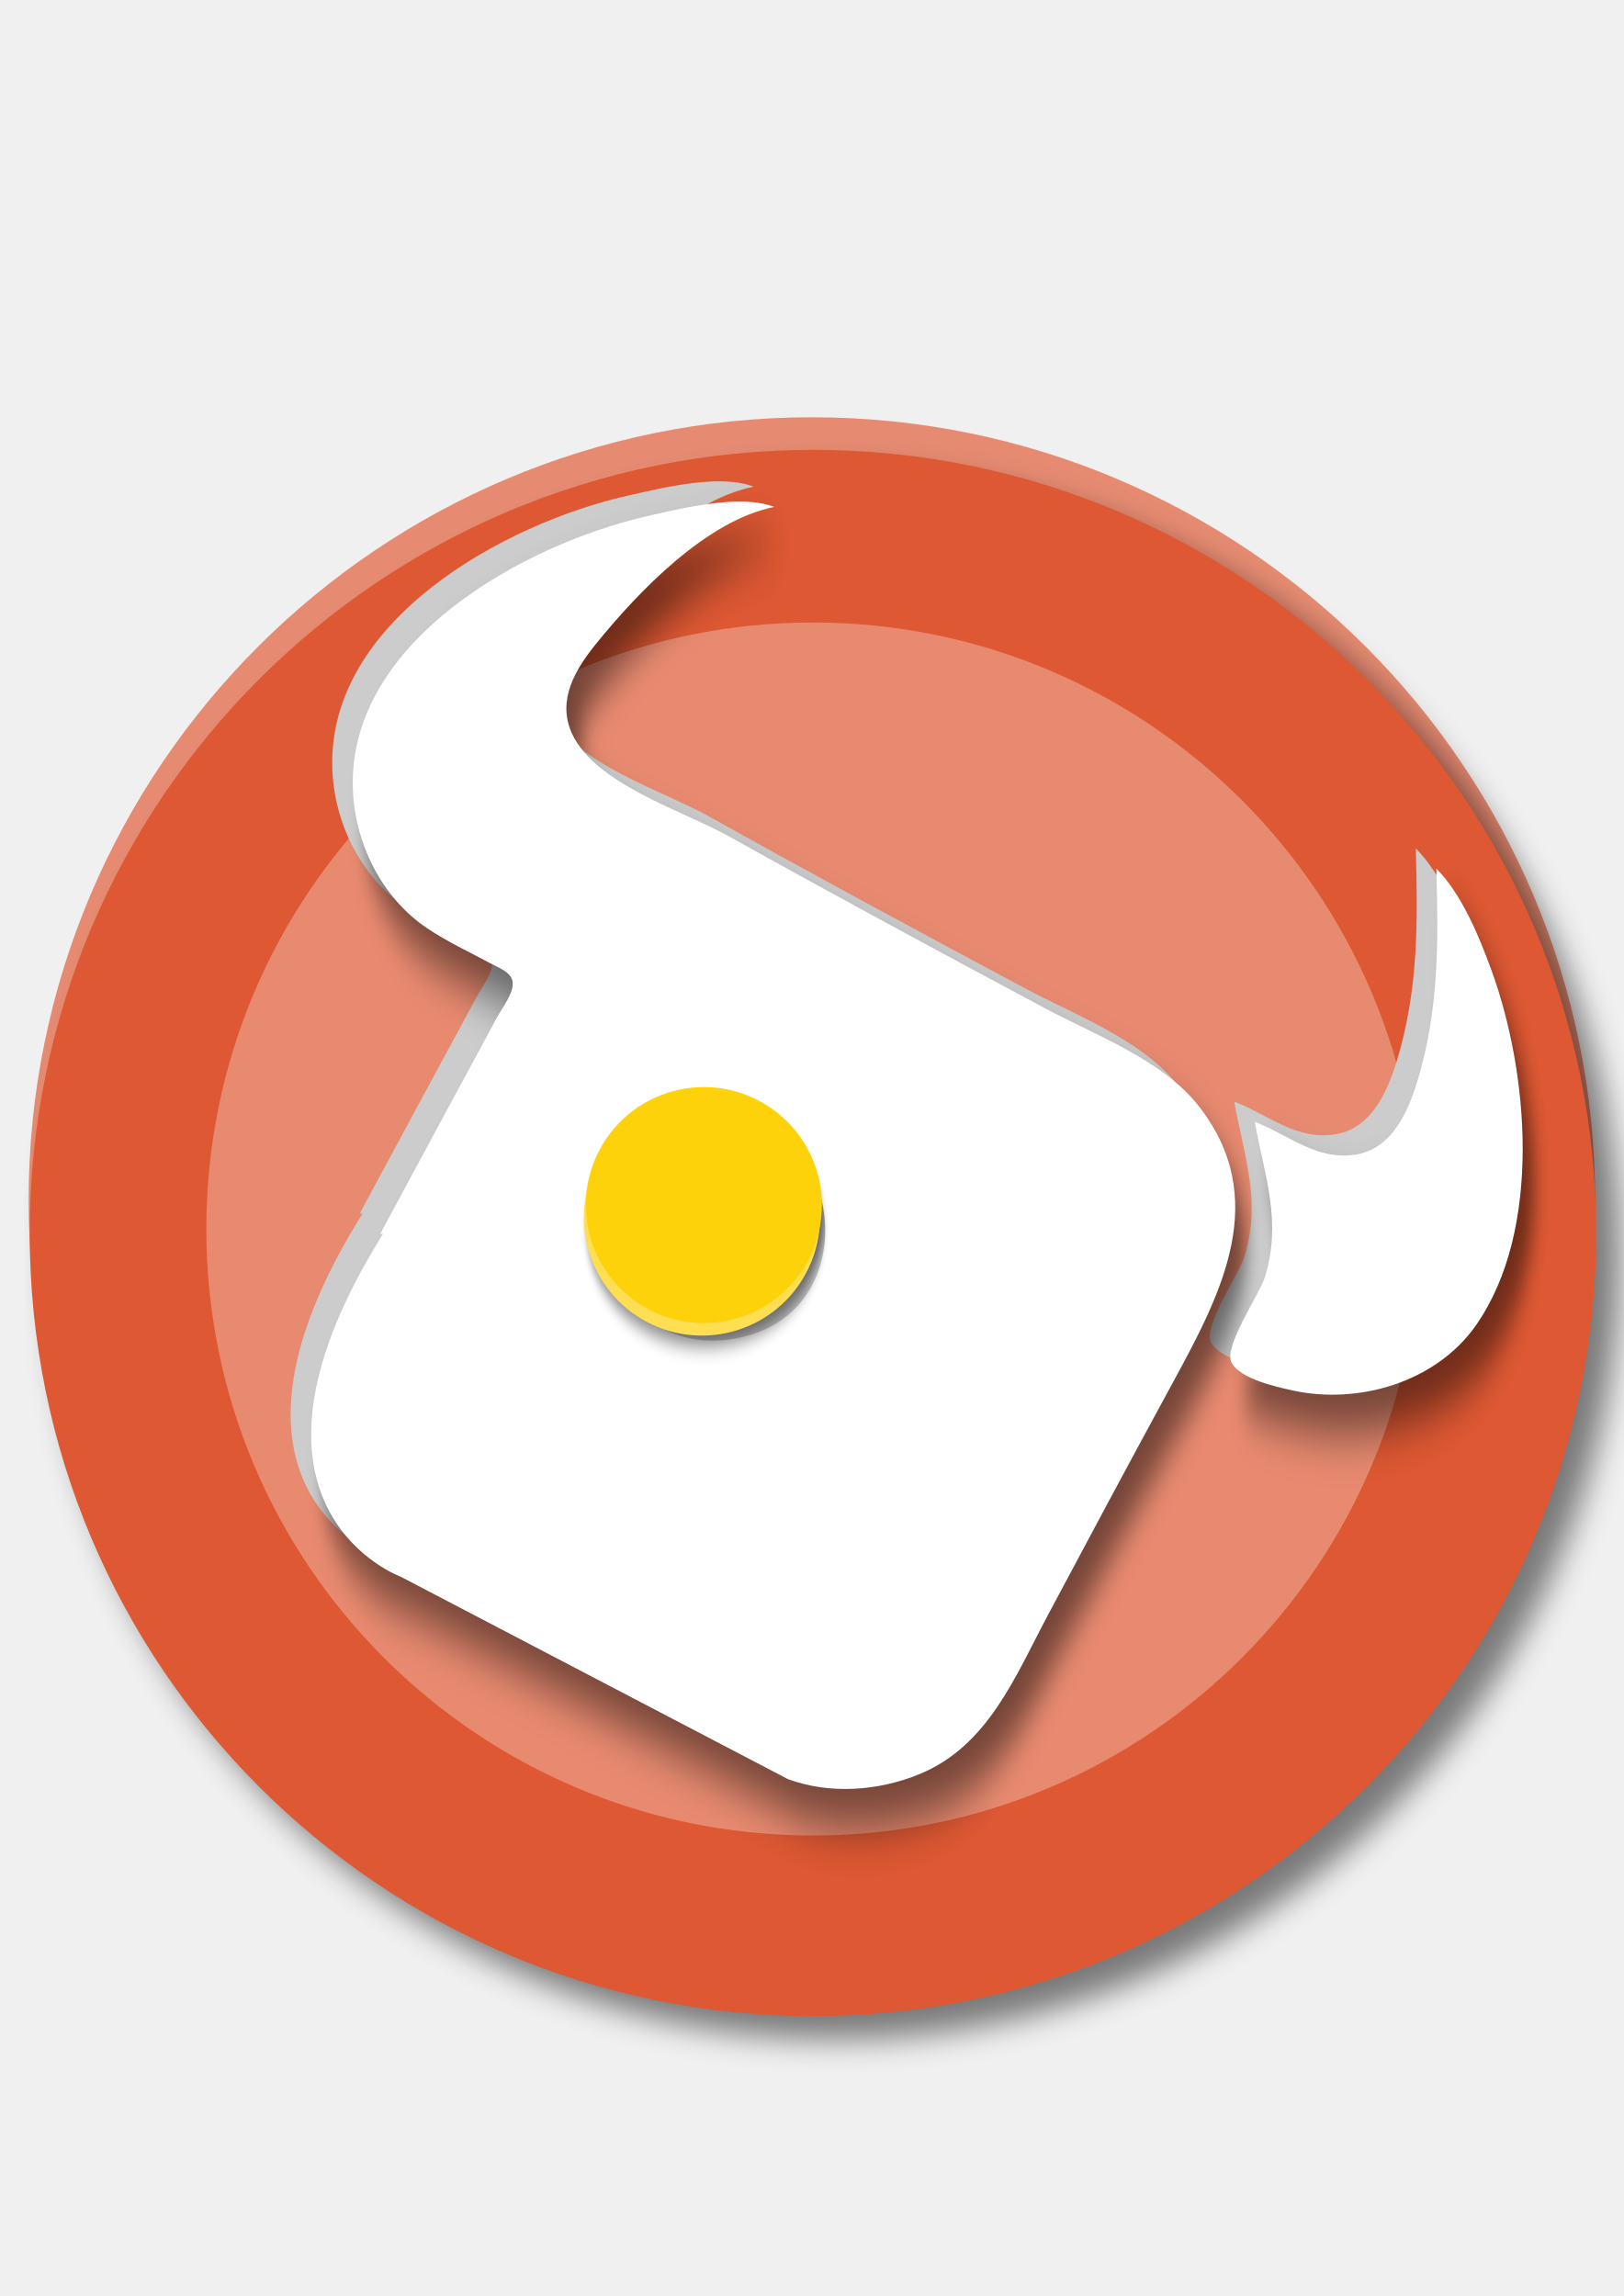
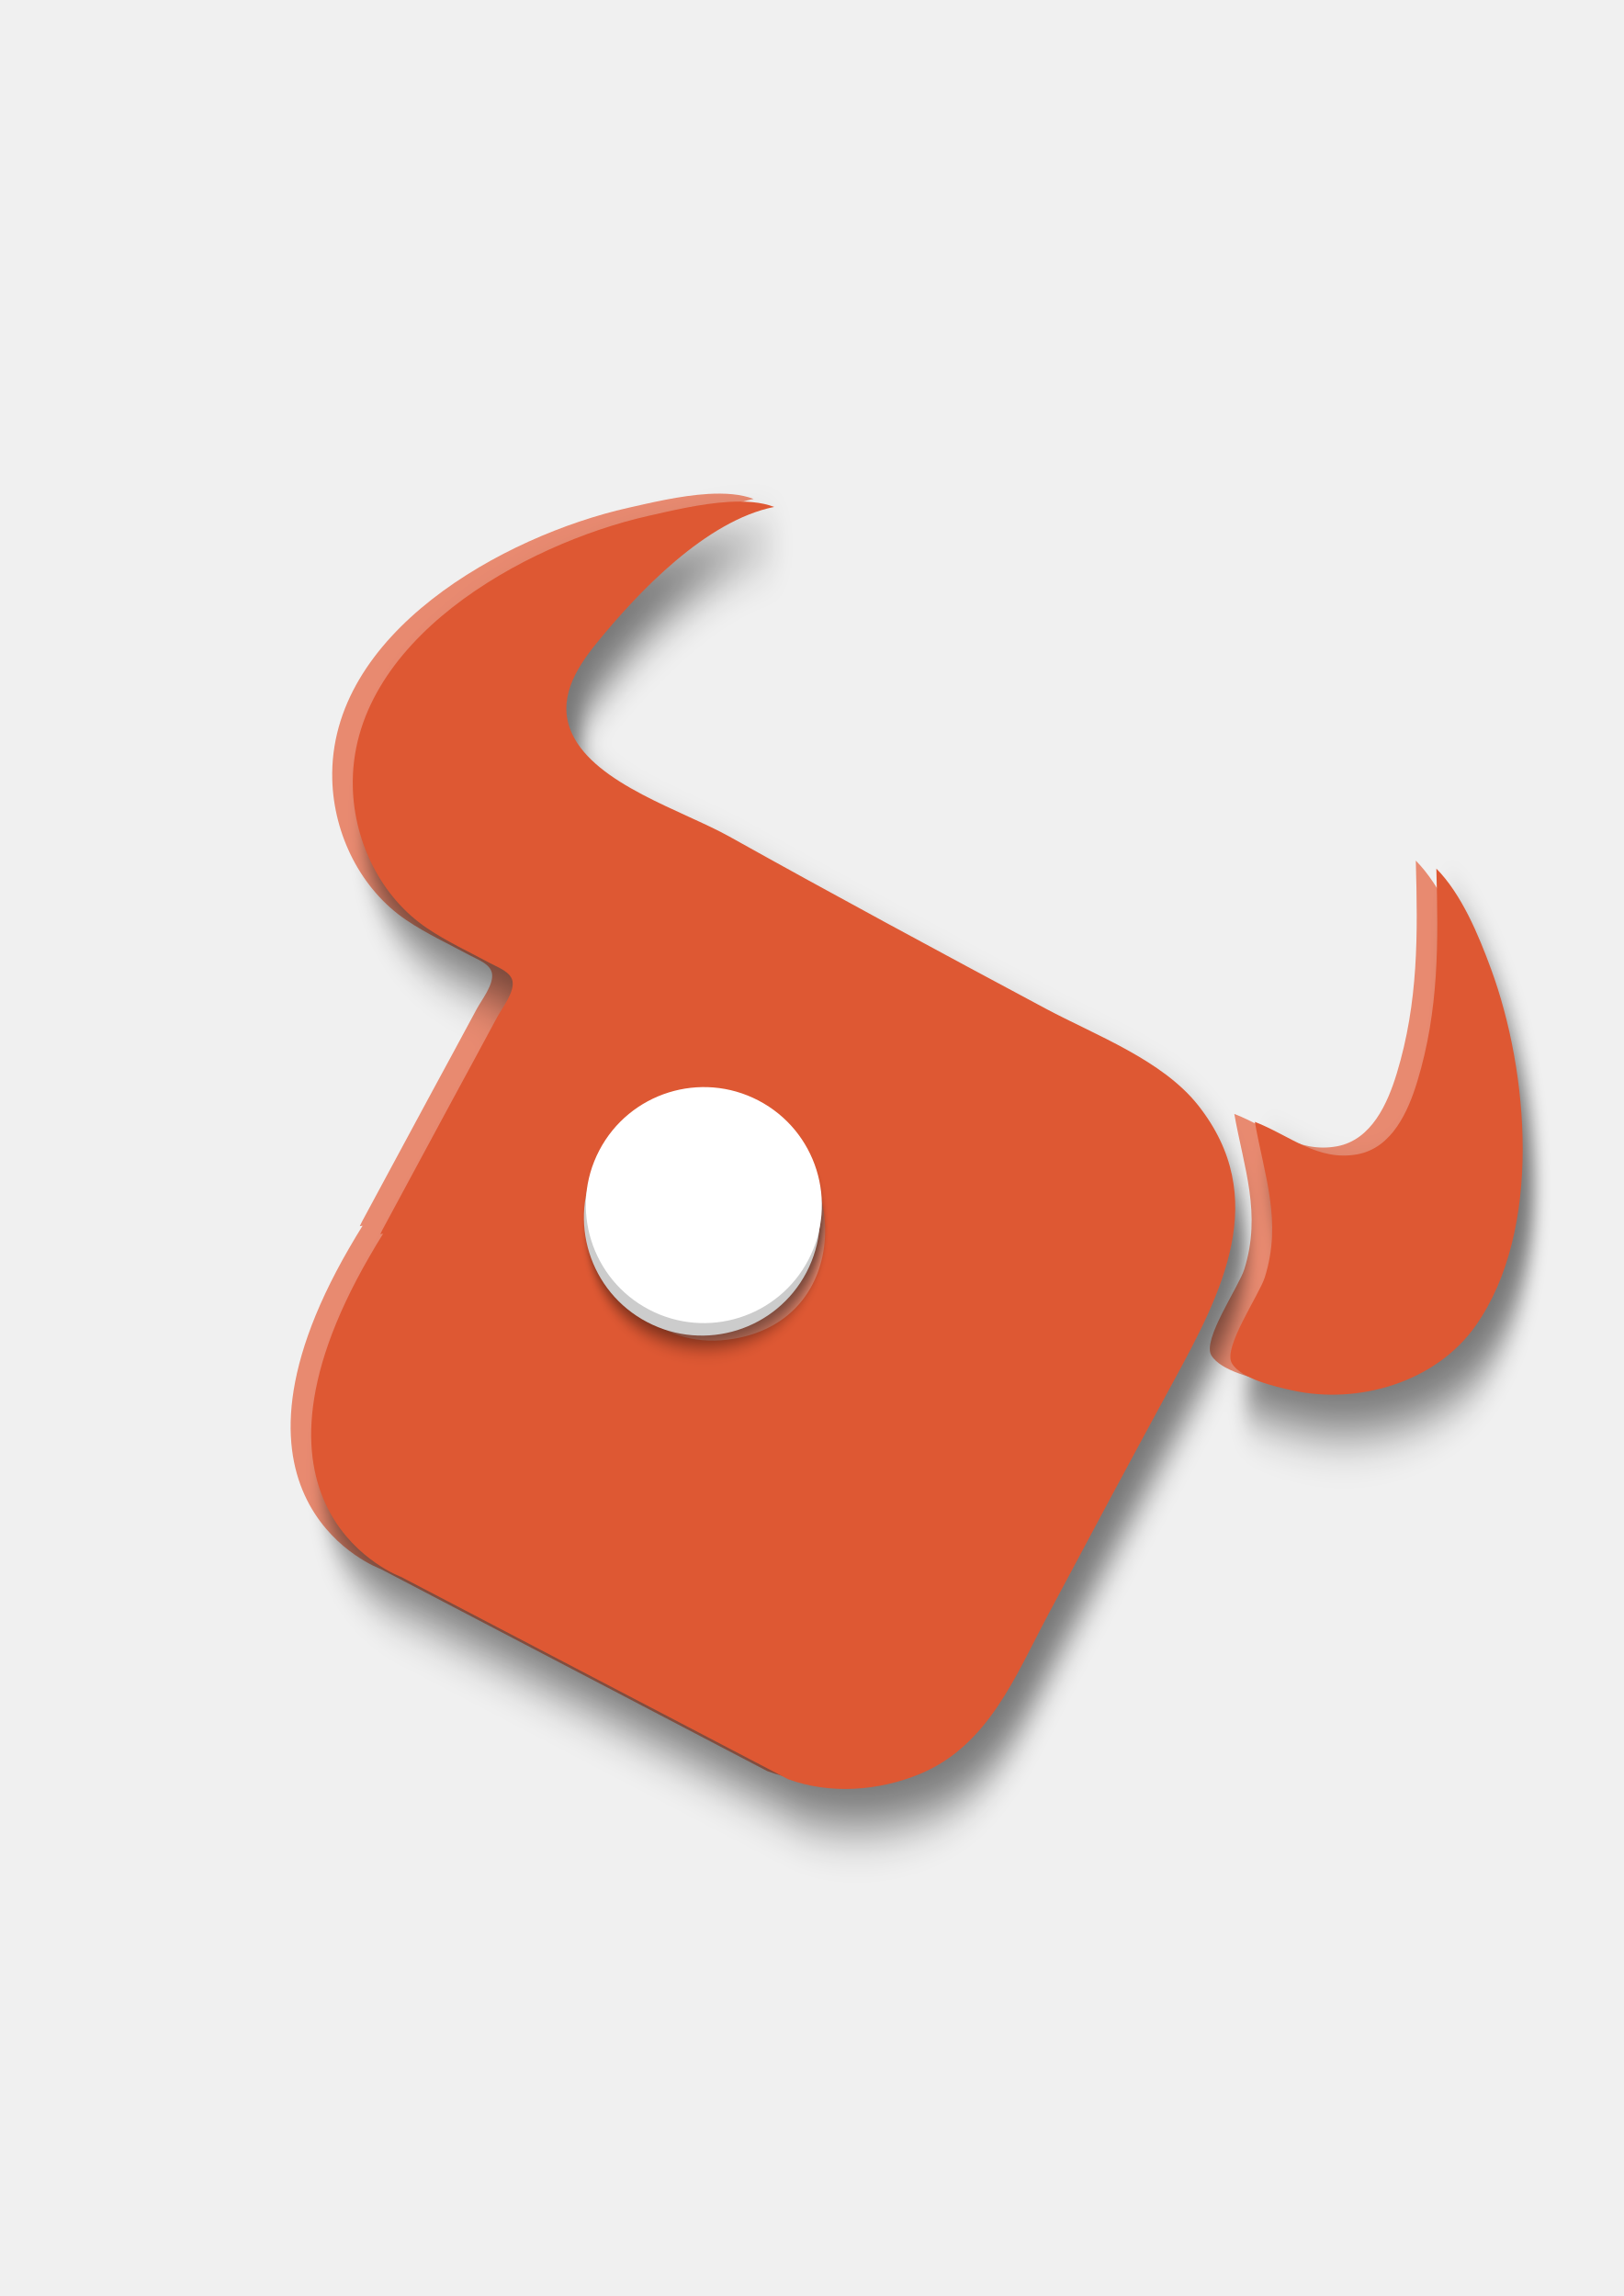
<svg xmlns="http://www.w3.org/2000/svg" width="210mm" height="297mm" viewBox="0 0 210 297" version="1.1" id="svg1">
  <defs id="defs1">
    <filter style="color-interpolation-filters:sRGB;" id="filter11" x="-0.073" y="-0.073" width="1.177" height="1.177">
      <feFlood result="flood" in="SourceGraphic" flood-opacity="0.498" flood-color="rgb(0,0,0)" id="feFlood10" />
      <feGaussianBlur result="blur" in="SourceGraphic" stdDeviation="1" id="feGaussianBlur10" />
      <feOffset result="offset" in="blur" dx="1" dy="1" id="feOffset10" />
      <feComposite result="comp1" operator="in" in="flood" in2="offset" id="feComposite10" />
      <feComposite result="comp2" operator="over" in="SourceGraphic" in2="comp1" id="feComposite11" />
    </filter>
    <filter style="color-interpolation-filters:sRGB;" id="filter15" x="-0.024" y="-0.024" width="1.062" height="1.053">
      <feFlood result="flood" in="SourceGraphic" flood-opacity="0.498" flood-color="rgb(0,0,0)" id="feFlood14" />
      <feGaussianBlur result="blur" in="SourceGraphic" stdDeviation="2" id="feGaussianBlur14" />
      <feOffset result="offset" in="blur" dx="3" dy="1" id="feOffset14" />
      <feComposite result="comp1" operator="in" in="flood" in2="offset" id="feComposite14" />
      <feComposite result="comp2" operator="over" in="SourceGraphic" in2="comp1" id="feComposite15" />
    </filter>
    <filter style="color-interpolation-filters:sRGB;" id="filter2" x="-0.024" y="-0.024" width="1.062" height="1.062">
      <feFlood result="flood" in="SourceGraphic" flood-opacity="0.498" flood-color="rgb(0,0,0)" id="feFlood1" />
      <feGaussianBlur result="blur" in="SourceGraphic" stdDeviation="2" id="feGaussianBlur1" />
      <feOffset result="offset" in="blur" dx="3" dy="3" id="feOffset1" />
      <feComposite result="comp1" operator="in" in="flood" in2="offset" id="feComposite1" />
      <feComposite result="comp2" operator="over" in="SourceGraphic" in2="comp1" id="feComposite2" />
    </filter>
    <filter style="color-interpolation-filters:sRGB" id="filter15-0" x="-0.024" y="-0.024" width="1.062" height="1.053">
      <feFlood result="flood" in="SourceGraphic" flood-opacity="0.498" flood-color="rgb(0,0,0)" id="feFlood14-5" />
      <feGaussianBlur result="blur" in="SourceGraphic" stdDeviation="2" id="feGaussianBlur14-2" />
      <feOffset result="offset" in="blur" dx="3" dy="1" id="feOffset14-2" />
      <feComposite result="comp1" operator="in" in="flood" in2="offset" id="feComposite14-7" />
      <feComposite result="comp2" operator="over" in="SourceGraphic" in2="comp1" id="feComposite15-3" />
    </filter>
    <filter style="color-interpolation-filters:sRGB;" id="filter4" x="-0.037" y="-0.035" width="1.096" height="1.091">
      <feFlood result="flood" in="SourceGraphic" flood-opacity="0.498" flood-color="rgb(0,0,0)" id="feFlood2" />
      <feGaussianBlur result="blur" in="SourceGraphic" stdDeviation="2" id="feGaussianBlur2" />
      <feOffset result="offset" in="blur" dx="3" dy="3" id="feOffset2" />
      <feComposite result="comp1" operator="in" in="flood" in2="offset" id="feComposite3" />
      <feComposite result="comp2" operator="over" in="SourceGraphic" in2="comp1" id="feComposite4" />
    </filter>
    <filter style="color-interpolation-filters:sRGB;" id="filter19" x="-0.035" y="-0.04" width="1.093" height="1.105">
      <feFlood result="flood" in="SourceGraphic" flood-opacity="0.498" flood-color="rgb(0,0,0)" id="feFlood18" />
      <feGaussianBlur result="blur" in="SourceGraphic" stdDeviation="2" id="feGaussianBlur18" />
      <feOffset result="offset" in="blur" dx="3" dy="3" id="feOffset18" />
      <feComposite result="comp1" operator="in" in="flood" in2="offset" id="feComposite18" />
      <feComposite result="comp2" operator="over" in="SourceGraphic" in2="comp1" id="feComposite19" />
    </filter>
  </defs>
  <g id="layer1">
-     <circle style="display:inline;fill:#e68b72;fill-opacity:1;stroke-width:0.985" id="path3-8" cx="105.003" cy="155.274" r="101.299" />
-     <circle style="display:inline;fill:#de5833;fill-opacity:1;stroke-width:0.985;filter:url(#filter2)" id="path3" cx="105.14" cy="159.492" r="101.299" />
-     <circle style="display:inline;fill:#e88a70;fill-opacity:1;stroke-width:0.763" id="path3-5" cx="105.14" cy="158.978" r="78.453" />
-     <path id="rect18-9" style="fill:#cccccc;stroke-width:0.319" d="m 97.471,62.956 c -1.645,-0.638 -3.711,-0.777 -5.885,-0.649 -3.623,0.213 -7.549,1.168 -10.335,1.794 -16.135,3.628 -38.8,16.21 -38.277,35.18 0.195,7.078 3.668,14.15 9.566,18.144 2.605,1.765 5.488,3.087 8.252,4.581 0.944,0.51 2.597,1.085 2.832,2.285 0.282,1.438 -1.334,3.454 -1.976,4.657 -2.032,3.806 -4.11,7.592 -6.156,11.391 l -8.679,16.104 c -0.086,0.16 -0.195,0.406 -0.282,0.584 0.133,-0.023 0.233,-0.042 0.367,-0.065 -0.617,0.985 -1.185,1.943 -1.732,2.888 -0.005,0.009 -0.01,0.017 -0.016,0.025 -19.128,33.073 4.063,41.487 4.063,41.487 l 50.037,26.162 c 5.463,2.006 11.731,1.532 17.052,-0.665 8.852,-3.653 12.365,-12.66 16.568,-20.551 5.378,-10.097 10.779,-20.192 16.248,-30.242 6.254,-11.494 12.633,-23.714 3.202,-35.685 -4.647,-5.898 -13.297,-9.083 -19.785,-12.554 -13.667,-7.31 -27.323,-14.666 -40.853,-22.226 -5.969,-3.336 -17.306,-6.751 -20.345,-13.292 -2.026,-4.361 0.444,-8.377 3.134,-11.694 5.392,-6.651 14.198,-15.892 23,-17.658 z m 85.64,46.782 c 0.263,9.559 0.348,18.291 -2.466,27.54 -1.177,3.867 -3.253,8.59 -7.737,9.417 -5.141,0.948 -8.775,-2.457 -13.271,-4.195 1.229,6.983 3.55,12.865 1.297,20.085 -0.712,2.281 -5.462,9.122 -4.275,11.134 1.211,2.052 5.651,3.035 7.803,3.513 8.534,1.896 18.625,-1.032 23.787,-8.435 8.602,-12.336 6.836,-32.738 1.925,-46.098 -1.587,-4.319 -3.793,-9.656 -7.063,-12.961 z m -87.064,32.888 c 10.926,5.415 11.598,25.28 -3.739,27.923 -18.673,3.218 -23.824,-25.801 -5.056,-29.035 0.582,-0.1 1.151,-0.169 1.706,-0.208 2.69,-0.189 5.065,0.317 7.088,1.32 z" />
-     <path id="rect18" style="fill:#ffffff;stroke-width:0.265;filter:url(#filter19)" d="m 66.024,89.261 c -1.452,0.163 -3.022,0.854 -4.569,1.782 -2.578,1.547 -5.093,3.754 -6.898,5.283 -10.451,8.856 -22.259,26.79 -14.595,40.514 2.86,5.121 8.123,8.978 13.985,9.647 2.59,0.295 5.213,0.159 7.815,0.196 0.889,0.012 2.323,-0.2 2.956,0.59 0.759,0.947 0.347,3.047 0.337,4.176 -0.031,3.574 -0.103,7.15 -0.147,10.724 l -0.191,15.152 c -0.002,0.15 0.013,0.373 0.017,0.537 0.089,-0.068 0.155,-0.12 0.244,-0.188 -0.075,0.96 -0.125,1.881 -0.163,2.784 -2.5e-4,0.008 -0.002,0.016 -0.002,0.025 -1.347,31.617 18.905,28.893 18.905,28.893 h 46.769 c 4.78,-0.624 9.199,-3.378 12.262,-7.032 5.095,-6.079 4.217,-14.039 4.274,-21.444 0.073,-9.476 0.163,-18.959 0.32,-28.434 0.18,-10.837 0.172,-22.255 -11.345,-27.423 -5.675,-2.546 -13.247,-1.564 -19.34,-1.622 -12.837,-0.121 -25.685,-0.279 -38.518,-0.636 -5.661,-0.158 -15.294,1.686 -20.035,-1.949 -3.161,-2.423 -2.889,-6.319 -2.187,-9.787 1.406,-6.951 4.323,-17.114 10.106,-21.789 z m 80.817,1.472 c 3.862,6.916 7.275,13.292 8.759,21.162 0.62,3.29 0.909,7.554 -2.065,9.882 -3.41,2.669 -7.384,1.564 -11.352,2.014 3.582,4.654 7.543,8.081 8.66,14.245 0.353,1.948 -0.508,8.792 1.135,9.813 1.676,1.041 5.313,0.059 7.076,-0.416 6.992,-1.884 13.275,-7.906 14.223,-15.321 1.58,-12.356 -7.547,-26.654 -16.279,-34.576 -2.823,-2.561 -6.49,-5.632 -10.159,-6.803 z M 95.555,148.289 c 10.098,-0.218 18.215,14.105 7.972,21.931 -12.471,9.528 -27.39,-9.796 -14.854,-19.372 0.389,-0.297 0.78,-0.565 1.173,-0.807 1.902,-1.171 3.84,-1.711 5.71,-1.751 z" transform="matrix(1.06987,0.5593771,-0.5593771,1.06987,79.42263,-66.85523)" />
-     <circle style="display:inline;fill:#fedf53;fill-opacity:1;stroke-width:0.725;filter:url(#filter11)" id="path2-6" cx="95.583" cy="148.808" r="16.38" transform="matrix(0.82573,0.4317296,-0.4317296,0.82573,76.10216,-6.637743)" />
-     <circle style="display:inline;fill:#fdd20a;fill-opacity:1;stroke-width:0.676" id="path2" cx="152.898" cy="95.965" r="15.263" transform="rotate(27.60264)" />
+     <path id="rect18-9" style="fill:#e88a70;fill-opacity:1;stroke-width:0.319" d="m 97.471,64.544 c -1.645,-0.638 -3.711,-0.777 -5.885,-0.649 -3.623,0.213 -7.549,1.168 -10.335,1.794 -16.135,3.628 -38.8,16.21 -38.277,35.18 0.195,7.078 3.668,14.15 9.566,18.144 2.605,1.765 5.488,3.087 8.252,4.581 0.944,0.51 2.597,1.085 2.832,2.285 0.282,1.438 -1.334,3.454 -1.976,4.657 -2.032,3.806 -4.11,7.592 -6.156,11.391 l -8.679,16.104 c -0.086,0.16 -0.195,0.406 -0.282,0.584 0.133,-0.023 0.233,-0.042 0.367,-0.065 -0.617,0.985 -1.185,1.943 -1.732,2.888 -0.005,0.009 -0.01,0.017 -0.016,0.025 -19.128,33.073 4.063,41.487 4.063,41.487 l 50.037,26.162 c 5.463,2.006 11.731,1.532 17.052,-0.665 8.852,-3.653 12.365,-12.66 16.568,-20.551 5.378,-10.097 10.779,-20.192 16.248,-30.242 6.254,-11.494 12.633,-23.714 3.202,-35.685 -4.647,-5.898 -13.297,-9.083 -19.785,-12.554 C 118.867,122.104 105.21,114.749 91.681,107.188 85.712,103.853 74.375,100.437 71.336,93.896 69.31,89.536 71.78,85.52 74.47,82.202 79.862,75.551 88.669,66.31 97.47,64.544 Z m 85.64,46.782 c 0.263,9.559 0.348,18.291 -2.466,27.54 -1.177,3.867 -3.253,8.59 -7.737,9.417 -5.141,0.948 -8.775,-2.457 -13.271,-4.195 1.229,6.983 3.55,12.865 1.297,20.085 -0.712,2.281 -5.462,9.122 -4.275,11.134 1.211,2.052 5.651,3.035 7.803,3.513 8.534,1.896 18.625,-1.032 23.787,-8.435 8.602,-12.336 6.836,-32.738 1.925,-46.098 -1.587,-4.319 -3.793,-9.656 -7.063,-12.961 z m -87.064,32.888 c 10.926,5.415 11.598,25.28 -3.739,27.923 -18.673,3.218 -23.824,-25.801 -5.056,-29.035 0.582,-0.1 1.151,-0.169 1.706,-0.208 2.69,-0.189 5.065,0.317 7.088,1.32 z" />
+     <path id="rect18" style="fill:#de5833;fill-opacity:1;stroke-width:0.265;filter:url(#filter19)" d="m 66.024,89.261 c -1.452,0.163 -3.022,0.854 -4.569,1.782 -2.578,1.547 -5.093,3.754 -6.898,5.283 -10.451,8.856 -22.259,26.79 -14.595,40.514 2.86,5.121 8.123,8.978 13.985,9.647 2.59,0.295 5.213,0.159 7.815,0.196 0.889,0.012 2.323,-0.2 2.956,0.59 0.759,0.947 0.347,3.047 0.337,4.176 -0.031,3.574 -0.103,7.15 -0.147,10.724 l -0.191,15.152 c -0.002,0.15 0.013,0.373 0.017,0.537 0.089,-0.068 0.155,-0.12 0.244,-0.188 -0.075,0.96 -0.125,1.881 -0.163,2.784 -2.5e-4,0.008 -0.002,0.016 -0.002,0.025 -1.347,31.617 18.905,28.893 18.905,28.893 h 46.769 c 4.78,-0.624 9.199,-3.378 12.262,-7.032 5.095,-6.079 4.217,-14.039 4.274,-21.444 0.073,-9.476 0.163,-18.959 0.32,-28.434 0.18,-10.837 0.172,-22.255 -11.345,-27.423 -5.675,-2.546 -13.247,-1.564 -19.34,-1.622 -12.837,-0.121 -25.685,-0.279 -38.518,-0.636 -5.661,-0.158 -15.294,1.686 -20.035,-1.949 -3.161,-2.423 -2.889,-6.319 -2.187,-9.787 1.406,-6.951 4.323,-17.114 10.106,-21.789 z m 80.817,1.472 c 3.862,6.916 7.275,13.292 8.759,21.162 0.62,3.29 0.909,7.554 -2.065,9.882 -3.41,2.669 -7.384,1.564 -11.352,2.014 3.582,4.654 7.543,8.081 8.66,14.245 0.353,1.948 -0.508,8.792 1.135,9.813 1.676,1.041 5.313,0.059 7.076,-0.416 6.992,-1.884 13.275,-7.906 14.223,-15.321 1.58,-12.356 -7.547,-26.654 -16.279,-34.576 -2.823,-2.561 -6.49,-5.632 -10.159,-6.803 z M 95.555,148.289 c 10.098,-0.218 18.215,14.105 7.972,21.931 -12.471,9.528 -27.39,-9.796 -14.854,-19.372 0.389,-0.297 0.78,-0.565 1.173,-0.807 1.902,-1.171 3.84,-1.711 5.71,-1.751 z" transform="matrix(1.06987,0.5593771,-0.5593771,1.06987,79.42263,-66.85523)" />
+     <circle style="display:inline;fill:#cccccc;fill-opacity:1;stroke-width:0.725;filter:url(#filter11)" id="path2-6" cx="95.583" cy="148.808" r="16.38" transform="matrix(0.82573,0.4317296,-0.4317296,0.82573,76.10216,-6.637743)" />
+     <circle style="display:inline;fill:#ffffff;fill-opacity:1;stroke-width:0.676" id="path2" cx="152.898" cy="95.965" r="15.263" transform="rotate(27.60264)" />
  </g>
</svg>
